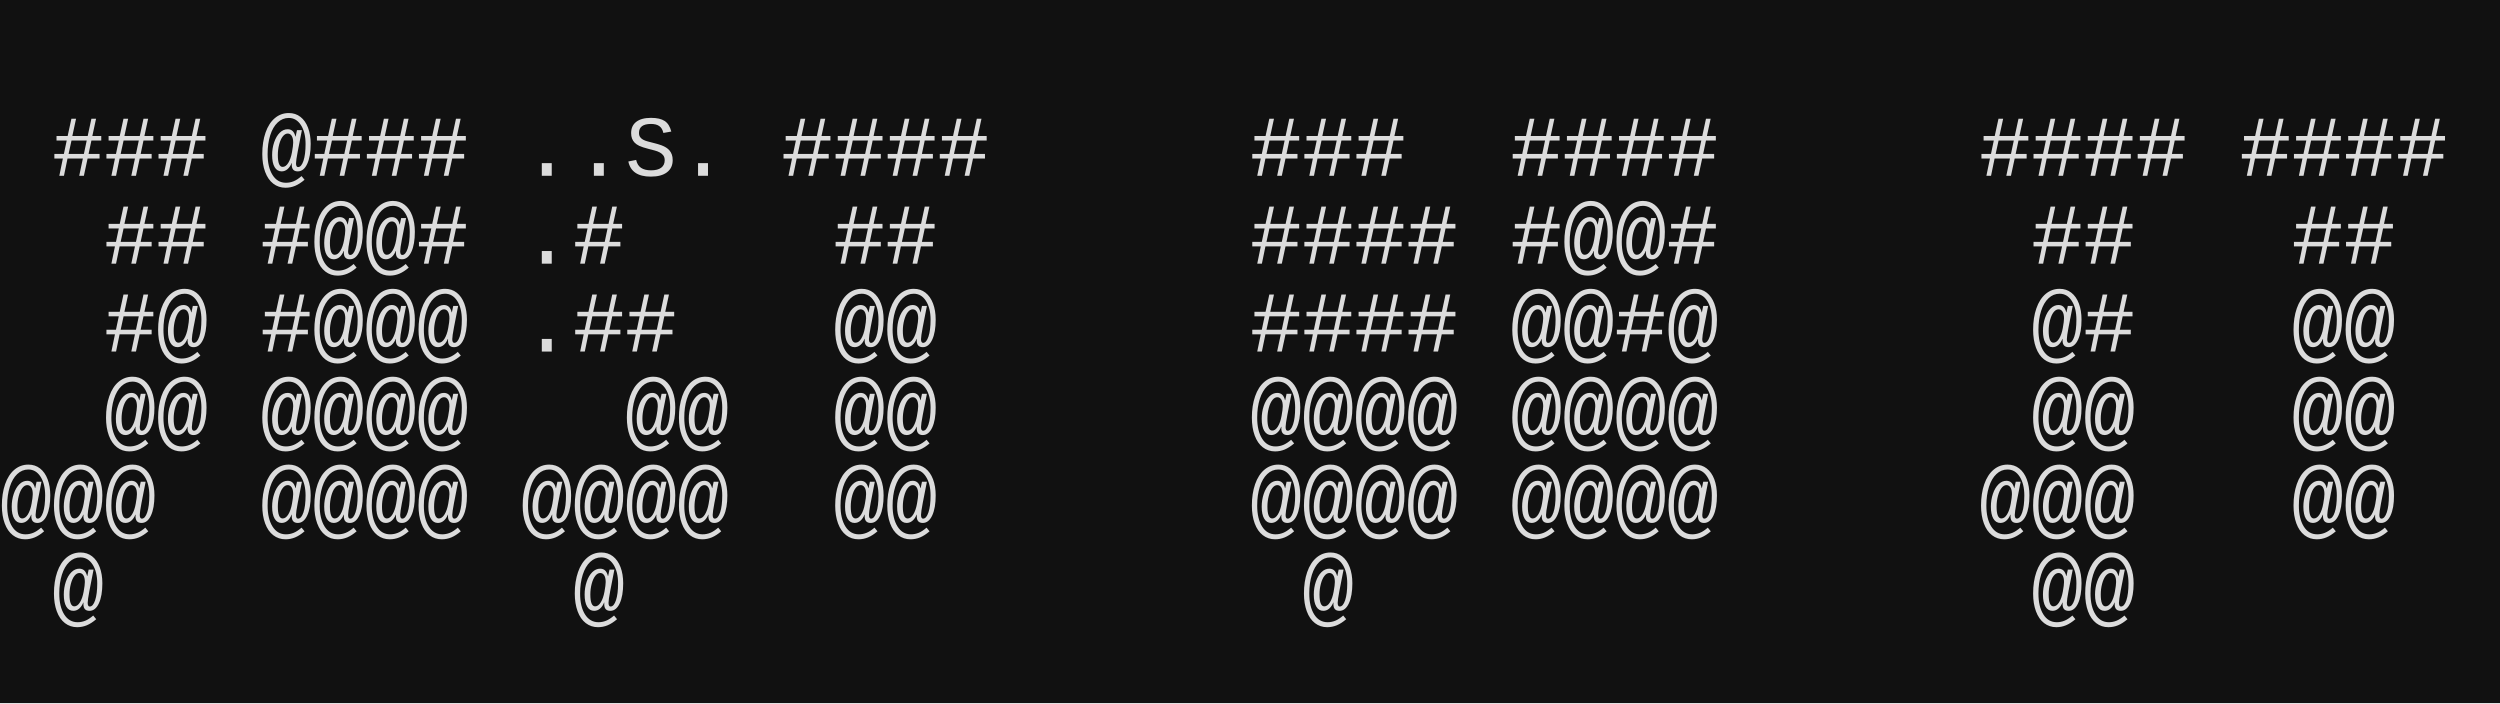
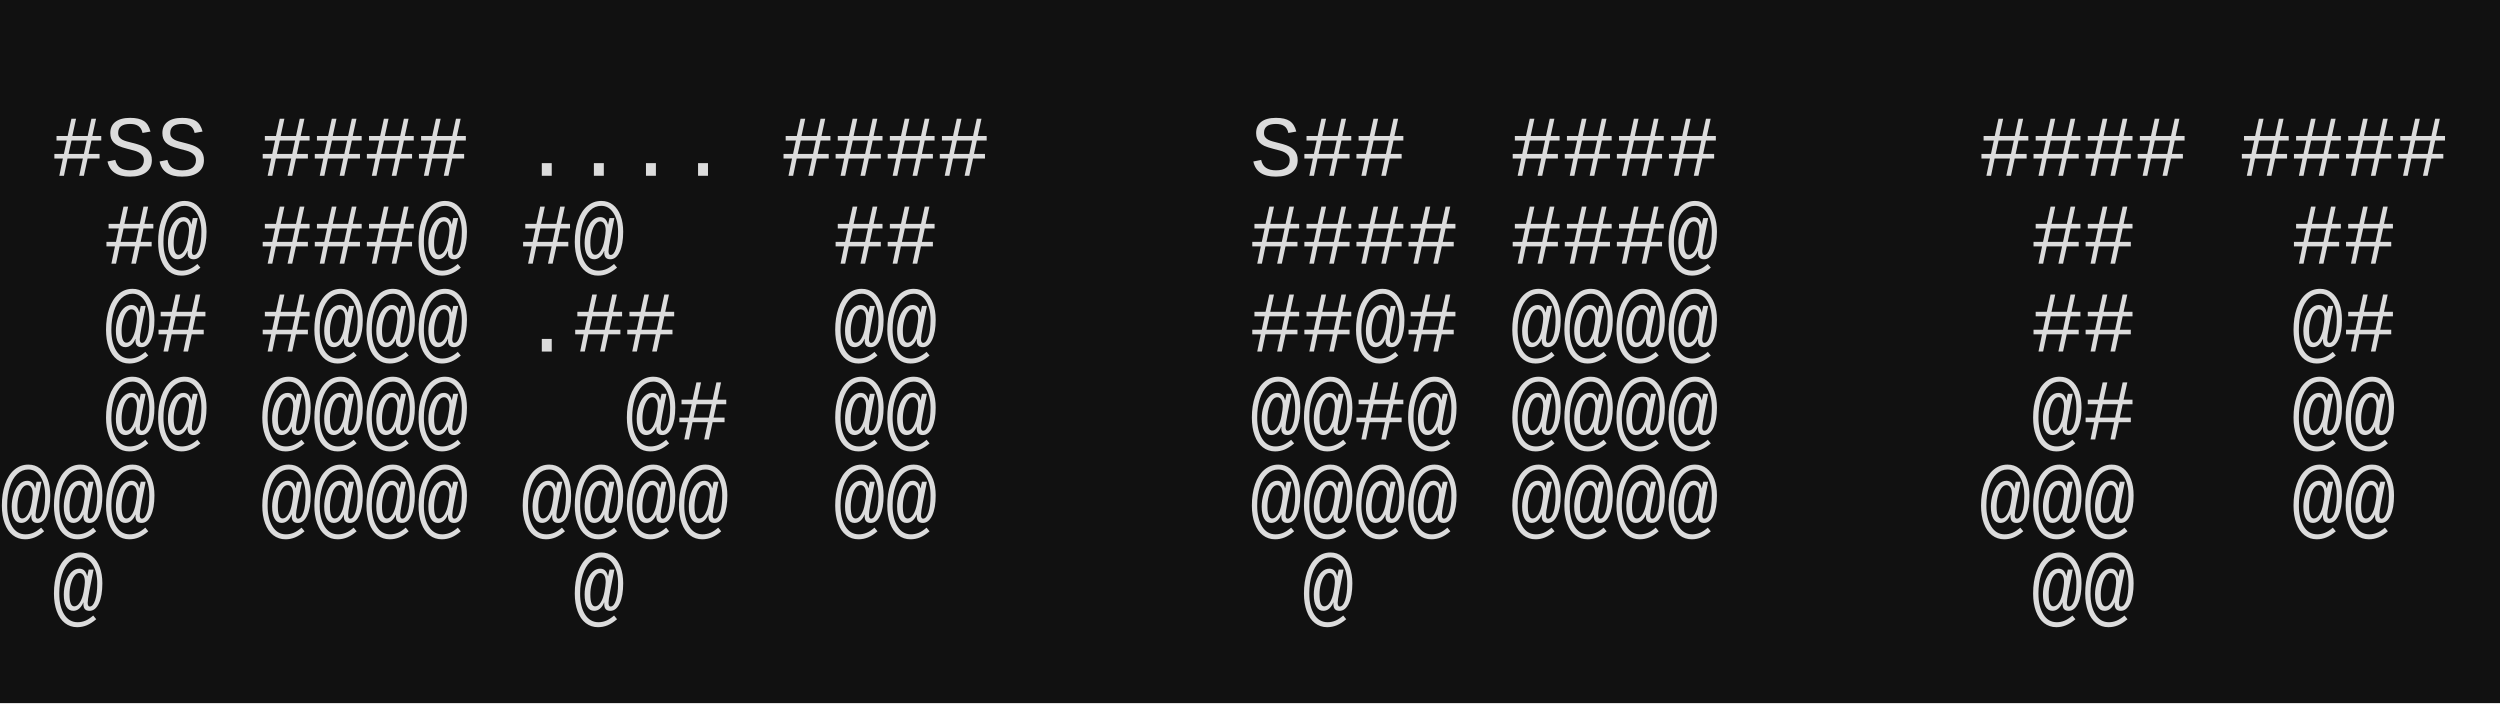
<svg xmlns="http://www.w3.org/2000/svg" width="3840" height="1080">
  <rect width="3840" height="1080" fill="#111111" />
  <text x="80" y="270" fill="#dcdcdc" font-size="133" font-family="Courier New, Courier, monospace">#</text>
-   <text x="160" y="270" fill="#dcdcdc" font-size="133" font-family="Courier New, Courier, monospace">#</text>
-   <text x="240" y="270" fill="#dcdcdc" font-size="133" font-family="Courier New, Courier, monospace">#</text>
-   <text x="400" y="270" fill="#dcdcdc" font-size="133" font-family="Courier New, Courier, monospace">@</text>
+   <text x="160" y="270" fill="#dcdcdc" font-size="133" font-family="Courier New, Courier, monospace">S</text>
+   <text x="240" y="270" fill="#dcdcdc" font-size="133" font-family="Courier New, Courier, monospace">S</text>
+   <text x="400" y="270" fill="#dcdcdc" font-size="133" font-family="Courier New, Courier, monospace">#</text>
  <text x="480" y="270" fill="#dcdcdc" font-size="133" font-family="Courier New, Courier, monospace">#</text>
  <text x="560" y="270" fill="#dcdcdc" font-size="133" font-family="Courier New, Courier, monospace">#</text>
  <text x="640" y="270" fill="#dcdcdc" font-size="133" font-family="Courier New, Courier, monospace">#</text>
  <text x="800" y="270" fill="#dcdcdc" font-size="133" font-family="Courier New, Courier, monospace">.</text>
  <text x="880" y="270" fill="#dcdcdc" font-size="133" font-family="Courier New, Courier, monospace">.</text>
-   <text x="960" y="270" fill="#dcdcdc" font-size="133" font-family="Courier New, Courier, monospace">S</text>
+   <text x="960" y="270" fill="#dcdcdc" font-size="133" font-family="Courier New, Courier, monospace">.</text>
  <text x="1040" y="270" fill="#dcdcdc" font-size="133" font-family="Courier New, Courier, monospace">.</text>
  <text x="1200" y="270" fill="#dcdcdc" font-size="133" font-family="Courier New, Courier, monospace">#</text>
  <text x="1280" y="270" fill="#dcdcdc" font-size="133" font-family="Courier New, Courier, monospace">#</text>
  <text x="1360" y="270" fill="#dcdcdc" font-size="133" font-family="Courier New, Courier, monospace">#</text>
  <text x="1440" y="270" fill="#dcdcdc" font-size="133" font-family="Courier New, Courier, monospace">#</text>
-   <text x="1920" y="270" fill="#dcdcdc" font-size="133" font-family="Courier New, Courier, monospace">#</text>
+   <text x="1920" y="270" fill="#dcdcdc" font-size="133" font-family="Courier New, Courier, monospace">S</text>
  <text x="2000" y="270" fill="#dcdcdc" font-size="133" font-family="Courier New, Courier, monospace">#</text>
  <text x="2080" y="270" fill="#dcdcdc" font-size="133" font-family="Courier New, Courier, monospace">#</text>
  <text x="2320" y="270" fill="#dcdcdc" font-size="133" font-family="Courier New, Courier, monospace">#</text>
  <text x="2400" y="270" fill="#dcdcdc" font-size="133" font-family="Courier New, Courier, monospace">#</text>
  <text x="2480" y="270" fill="#dcdcdc" font-size="133" font-family="Courier New, Courier, monospace">#</text>
  <text x="2560" y="270" fill="#dcdcdc" font-size="133" font-family="Courier New, Courier, monospace">#</text>
  <text x="3040" y="270" fill="#dcdcdc" font-size="133" font-family="Courier New, Courier, monospace">#</text>
  <text x="3120" y="270" fill="#dcdcdc" font-size="133" font-family="Courier New, Courier, monospace">#</text>
  <text x="3200" y="270" fill="#dcdcdc" font-size="133" font-family="Courier New, Courier, monospace">#</text>
  <text x="3280" y="270" fill="#dcdcdc" font-size="133" font-family="Courier New, Courier, monospace">#</text>
  <text x="3440" y="270" fill="#dcdcdc" font-size="133" font-family="Courier New, Courier, monospace">#</text>
  <text x="3520" y="270" fill="#dcdcdc" font-size="133" font-family="Courier New, Courier, monospace">#</text>
  <text x="3600" y="270" fill="#dcdcdc" font-size="133" font-family="Courier New, Courier, monospace">#</text>
  <text x="3680" y="270" fill="#dcdcdc" font-size="133" font-family="Courier New, Courier, monospace">#</text>
  <text x="160" y="405" fill="#dcdcdc" font-size="133" font-family="Courier New, Courier, monospace">#</text>
-   <text x="240" y="405" fill="#dcdcdc" font-size="133" font-family="Courier New, Courier, monospace">#</text>
+   <text x="240" y="405" fill="#dcdcdc" font-size="133" font-family="Courier New, Courier, monospace">@</text>
  <text x="400" y="405" fill="#dcdcdc" font-size="133" font-family="Courier New, Courier, monospace">#</text>
-   <text x="480" y="405" fill="#dcdcdc" font-size="133" font-family="Courier New, Courier, monospace">@</text>
-   <text x="560" y="405" fill="#dcdcdc" font-size="133" font-family="Courier New, Courier, monospace">@</text>
-   <text x="640" y="405" fill="#dcdcdc" font-size="133" font-family="Courier New, Courier, monospace">#</text>
-   <text x="800" y="405" fill="#dcdcdc" font-size="133" font-family="Courier New, Courier, monospace">.</text>
-   <text x="880" y="405" fill="#dcdcdc" font-size="133" font-family="Courier New, Courier, monospace">#</text>
+   <text x="480" y="405" fill="#dcdcdc" font-size="133" font-family="Courier New, Courier, monospace">#</text>
+   <text x="560" y="405" fill="#dcdcdc" font-size="133" font-family="Courier New, Courier, monospace">#</text>
+   <text x="640" y="405" fill="#dcdcdc" font-size="133" font-family="Courier New, Courier, monospace">@</text>
+   <text x="800" y="405" fill="#dcdcdc" font-size="133" font-family="Courier New, Courier, monospace">#</text>
+   <text x="880" y="405" fill="#dcdcdc" font-size="133" font-family="Courier New, Courier, monospace">@</text>
  <text x="1280" y="405" fill="#dcdcdc" font-size="133" font-family="Courier New, Courier, monospace">#</text>
  <text x="1360" y="405" fill="#dcdcdc" font-size="133" font-family="Courier New, Courier, monospace">#</text>
  <text x="1920" y="405" fill="#dcdcdc" font-size="133" font-family="Courier New, Courier, monospace">#</text>
  <text x="2000" y="405" fill="#dcdcdc" font-size="133" font-family="Courier New, Courier, monospace">#</text>
  <text x="2080" y="405" fill="#dcdcdc" font-size="133" font-family="Courier New, Courier, monospace">#</text>
  <text x="2160" y="405" fill="#dcdcdc" font-size="133" font-family="Courier New, Courier, monospace">#</text>
  <text x="2320" y="405" fill="#dcdcdc" font-size="133" font-family="Courier New, Courier, monospace">#</text>
-   <text x="2400" y="405" fill="#dcdcdc" font-size="133" font-family="Courier New, Courier, monospace">@</text>
-   <text x="2480" y="405" fill="#dcdcdc" font-size="133" font-family="Courier New, Courier, monospace">@</text>
-   <text x="2560" y="405" fill="#dcdcdc" font-size="133" font-family="Courier New, Courier, monospace">#</text>
+   <text x="2400" y="405" fill="#dcdcdc" font-size="133" font-family="Courier New, Courier, monospace">#</text>
+   <text x="2480" y="405" fill="#dcdcdc" font-size="133" font-family="Courier New, Courier, monospace">#</text>
+   <text x="2560" y="405" fill="#dcdcdc" font-size="133" font-family="Courier New, Courier, monospace">@</text>
  <text x="3120" y="405" fill="#dcdcdc" font-size="133" font-family="Courier New, Courier, monospace">#</text>
  <text x="3200" y="405" fill="#dcdcdc" font-size="133" font-family="Courier New, Courier, monospace">#</text>
  <text x="3520" y="405" fill="#dcdcdc" font-size="133" font-family="Courier New, Courier, monospace">#</text>
  <text x="3600" y="405" fill="#dcdcdc" font-size="133" font-family="Courier New, Courier, monospace">#</text>
-   <text x="160" y="540" fill="#dcdcdc" font-size="133" font-family="Courier New, Courier, monospace">#</text>
-   <text x="240" y="540" fill="#dcdcdc" font-size="133" font-family="Courier New, Courier, monospace">@</text>
+   <text x="160" y="540" fill="#dcdcdc" font-size="133" font-family="Courier New, Courier, monospace">@</text>
+   <text x="240" y="540" fill="#dcdcdc" font-size="133" font-family="Courier New, Courier, monospace">#</text>
  <text x="400" y="540" fill="#dcdcdc" font-size="133" font-family="Courier New, Courier, monospace">#</text>
  <text x="480" y="540" fill="#dcdcdc" font-size="133" font-family="Courier New, Courier, monospace">@</text>
  <text x="560" y="540" fill="#dcdcdc" font-size="133" font-family="Courier New, Courier, monospace">@</text>
  <text x="640" y="540" fill="#dcdcdc" font-size="133" font-family="Courier New, Courier, monospace">@</text>
  <text x="800" y="540" fill="#dcdcdc" font-size="133" font-family="Courier New, Courier, monospace">.</text>
  <text x="880" y="540" fill="#dcdcdc" font-size="133" font-family="Courier New, Courier, monospace">#</text>
  <text x="960" y="540" fill="#dcdcdc" font-size="133" font-family="Courier New, Courier, monospace">#</text>
  <text x="1280" y="540" fill="#dcdcdc" font-size="133" font-family="Courier New, Courier, monospace">@</text>
  <text x="1360" y="540" fill="#dcdcdc" font-size="133" font-family="Courier New, Courier, monospace">@</text>
  <text x="1920" y="540" fill="#dcdcdc" font-size="133" font-family="Courier New, Courier, monospace">#</text>
  <text x="2000" y="540" fill="#dcdcdc" font-size="133" font-family="Courier New, Courier, monospace">#</text>
-   <text x="2080" y="540" fill="#dcdcdc" font-size="133" font-family="Courier New, Courier, monospace">#</text>
+   <text x="2080" y="540" fill="#dcdcdc" font-size="133" font-family="Courier New, Courier, monospace">@</text>
  <text x="2160" y="540" fill="#dcdcdc" font-size="133" font-family="Courier New, Courier, monospace">#</text>
  <text x="2320" y="540" fill="#dcdcdc" font-size="133" font-family="Courier New, Courier, monospace">@</text>
  <text x="2400" y="540" fill="#dcdcdc" font-size="133" font-family="Courier New, Courier, monospace">@</text>
-   <text x="2480" y="540" fill="#dcdcdc" font-size="133" font-family="Courier New, Courier, monospace">#</text>
+   <text x="2480" y="540" fill="#dcdcdc" font-size="133" font-family="Courier New, Courier, monospace">@</text>
  <text x="2560" y="540" fill="#dcdcdc" font-size="133" font-family="Courier New, Courier, monospace">@</text>
-   <text x="3120" y="540" fill="#dcdcdc" font-size="133" font-family="Courier New, Courier, monospace">@</text>
+   <text x="3120" y="540" fill="#dcdcdc" font-size="133" font-family="Courier New, Courier, monospace">#</text>
  <text x="3200" y="540" fill="#dcdcdc" font-size="133" font-family="Courier New, Courier, monospace">#</text>
  <text x="3520" y="540" fill="#dcdcdc" font-size="133" font-family="Courier New, Courier, monospace">@</text>
-   <text x="3600" y="540" fill="#dcdcdc" font-size="133" font-family="Courier New, Courier, monospace">@</text>
+   <text x="3600" y="540" fill="#dcdcdc" font-size="133" font-family="Courier New, Courier, monospace">#</text>
  <text x="160" y="675" fill="#dcdcdc" font-size="133" font-family="Courier New, Courier, monospace">@</text>
  <text x="240" y="675" fill="#dcdcdc" font-size="133" font-family="Courier New, Courier, monospace">@</text>
  <text x="400" y="675" fill="#dcdcdc" font-size="133" font-family="Courier New, Courier, monospace">@</text>
  <text x="480" y="675" fill="#dcdcdc" font-size="133" font-family="Courier New, Courier, monospace">@</text>
  <text x="560" y="675" fill="#dcdcdc" font-size="133" font-family="Courier New, Courier, monospace">@</text>
  <text x="640" y="675" fill="#dcdcdc" font-size="133" font-family="Courier New, Courier, monospace">@</text>
  <text x="960" y="675" fill="#dcdcdc" font-size="133" font-family="Courier New, Courier, monospace">@</text>
-   <text x="1040" y="675" fill="#dcdcdc" font-size="133" font-family="Courier New, Courier, monospace">@</text>
+   <text x="1040" y="675" fill="#dcdcdc" font-size="133" font-family="Courier New, Courier, monospace">#</text>
  <text x="1280" y="675" fill="#dcdcdc" font-size="133" font-family="Courier New, Courier, monospace">@</text>
  <text x="1360" y="675" fill="#dcdcdc" font-size="133" font-family="Courier New, Courier, monospace">@</text>
  <text x="1920" y="675" fill="#dcdcdc" font-size="133" font-family="Courier New, Courier, monospace">@</text>
  <text x="2000" y="675" fill="#dcdcdc" font-size="133" font-family="Courier New, Courier, monospace">@</text>
-   <text x="2080" y="675" fill="#dcdcdc" font-size="133" font-family="Courier New, Courier, monospace">@</text>
+   <text x="2080" y="675" fill="#dcdcdc" font-size="133" font-family="Courier New, Courier, monospace">#</text>
  <text x="2160" y="675" fill="#dcdcdc" font-size="133" font-family="Courier New, Courier, monospace">@</text>
  <text x="2320" y="675" fill="#dcdcdc" font-size="133" font-family="Courier New, Courier, monospace">@</text>
  <text x="2400" y="675" fill="#dcdcdc" font-size="133" font-family="Courier New, Courier, monospace">@</text>
  <text x="2480" y="675" fill="#dcdcdc" font-size="133" font-family="Courier New, Courier, monospace">@</text>
  <text x="2560" y="675" fill="#dcdcdc" font-size="133" font-family="Courier New, Courier, monospace">@</text>
  <text x="3120" y="675" fill="#dcdcdc" font-size="133" font-family="Courier New, Courier, monospace">@</text>
-   <text x="3200" y="675" fill="#dcdcdc" font-size="133" font-family="Courier New, Courier, monospace">@</text>
+   <text x="3200" y="675" fill="#dcdcdc" font-size="133" font-family="Courier New, Courier, monospace">#</text>
  <text x="3520" y="675" fill="#dcdcdc" font-size="133" font-family="Courier New, Courier, monospace">@</text>
  <text x="3600" y="675" fill="#dcdcdc" font-size="133" font-family="Courier New, Courier, monospace">@</text>
  <text x="0" y="810" fill="#dcdcdc" font-size="133" font-family="Courier New, Courier, monospace">@</text>
  <text x="80" y="810" fill="#dcdcdc" font-size="133" font-family="Courier New, Courier, monospace">@</text>
  <text x="160" y="810" fill="#dcdcdc" font-size="133" font-family="Courier New, Courier, monospace">@</text>
  <text x="400" y="810" fill="#dcdcdc" font-size="133" font-family="Courier New, Courier, monospace">@</text>
  <text x="480" y="810" fill="#dcdcdc" font-size="133" font-family="Courier New, Courier, monospace">@</text>
  <text x="560" y="810" fill="#dcdcdc" font-size="133" font-family="Courier New, Courier, monospace">@</text>
  <text x="640" y="810" fill="#dcdcdc" font-size="133" font-family="Courier New, Courier, monospace">@</text>
  <text x="800" y="810" fill="#dcdcdc" font-size="133" font-family="Courier New, Courier, monospace">@</text>
  <text x="880" y="810" fill="#dcdcdc" font-size="133" font-family="Courier New, Courier, monospace">@</text>
  <text x="960" y="810" fill="#dcdcdc" font-size="133" font-family="Courier New, Courier, monospace">@</text>
  <text x="1040" y="810" fill="#dcdcdc" font-size="133" font-family="Courier New, Courier, monospace">@</text>
  <text x="1280" y="810" fill="#dcdcdc" font-size="133" font-family="Courier New, Courier, monospace">@</text>
  <text x="1360" y="810" fill="#dcdcdc" font-size="133" font-family="Courier New, Courier, monospace">@</text>
  <text x="1920" y="810" fill="#dcdcdc" font-size="133" font-family="Courier New, Courier, monospace">@</text>
  <text x="2000" y="810" fill="#dcdcdc" font-size="133" font-family="Courier New, Courier, monospace">@</text>
  <text x="2080" y="810" fill="#dcdcdc" font-size="133" font-family="Courier New, Courier, monospace">@</text>
  <text x="2160" y="810" fill="#dcdcdc" font-size="133" font-family="Courier New, Courier, monospace">@</text>
  <text x="2320" y="810" fill="#dcdcdc" font-size="133" font-family="Courier New, Courier, monospace">@</text>
  <text x="2400" y="810" fill="#dcdcdc" font-size="133" font-family="Courier New, Courier, monospace">@</text>
  <text x="2480" y="810" fill="#dcdcdc" font-size="133" font-family="Courier New, Courier, monospace">@</text>
  <text x="2560" y="810" fill="#dcdcdc" font-size="133" font-family="Courier New, Courier, monospace">@</text>
  <text x="3040" y="810" fill="#dcdcdc" font-size="133" font-family="Courier New, Courier, monospace">@</text>
  <text x="3120" y="810" fill="#dcdcdc" font-size="133" font-family="Courier New, Courier, monospace">@</text>
  <text x="3200" y="810" fill="#dcdcdc" font-size="133" font-family="Courier New, Courier, monospace">@</text>
  <text x="3520" y="810" fill="#dcdcdc" font-size="133" font-family="Courier New, Courier, monospace">@</text>
  <text x="3600" y="810" fill="#dcdcdc" font-size="133" font-family="Courier New, Courier, monospace">@</text>
  <text x="80" y="945" fill="#dcdcdc" font-size="133" font-family="Courier New, Courier, monospace">@</text>
  <text x="880" y="945" fill="#dcdcdc" font-size="133" font-family="Courier New, Courier, monospace">@</text>
  <text x="2000" y="945" fill="#dcdcdc" font-size="133" font-family="Courier New, Courier, monospace">@</text>
  <text x="3120" y="945" fill="#dcdcdc" font-size="133" font-family="Courier New, Courier, monospace">@</text>
  <text x="3200" y="945" fill="#dcdcdc" font-size="133" font-family="Courier New, Courier, monospace">@</text>
</svg>
